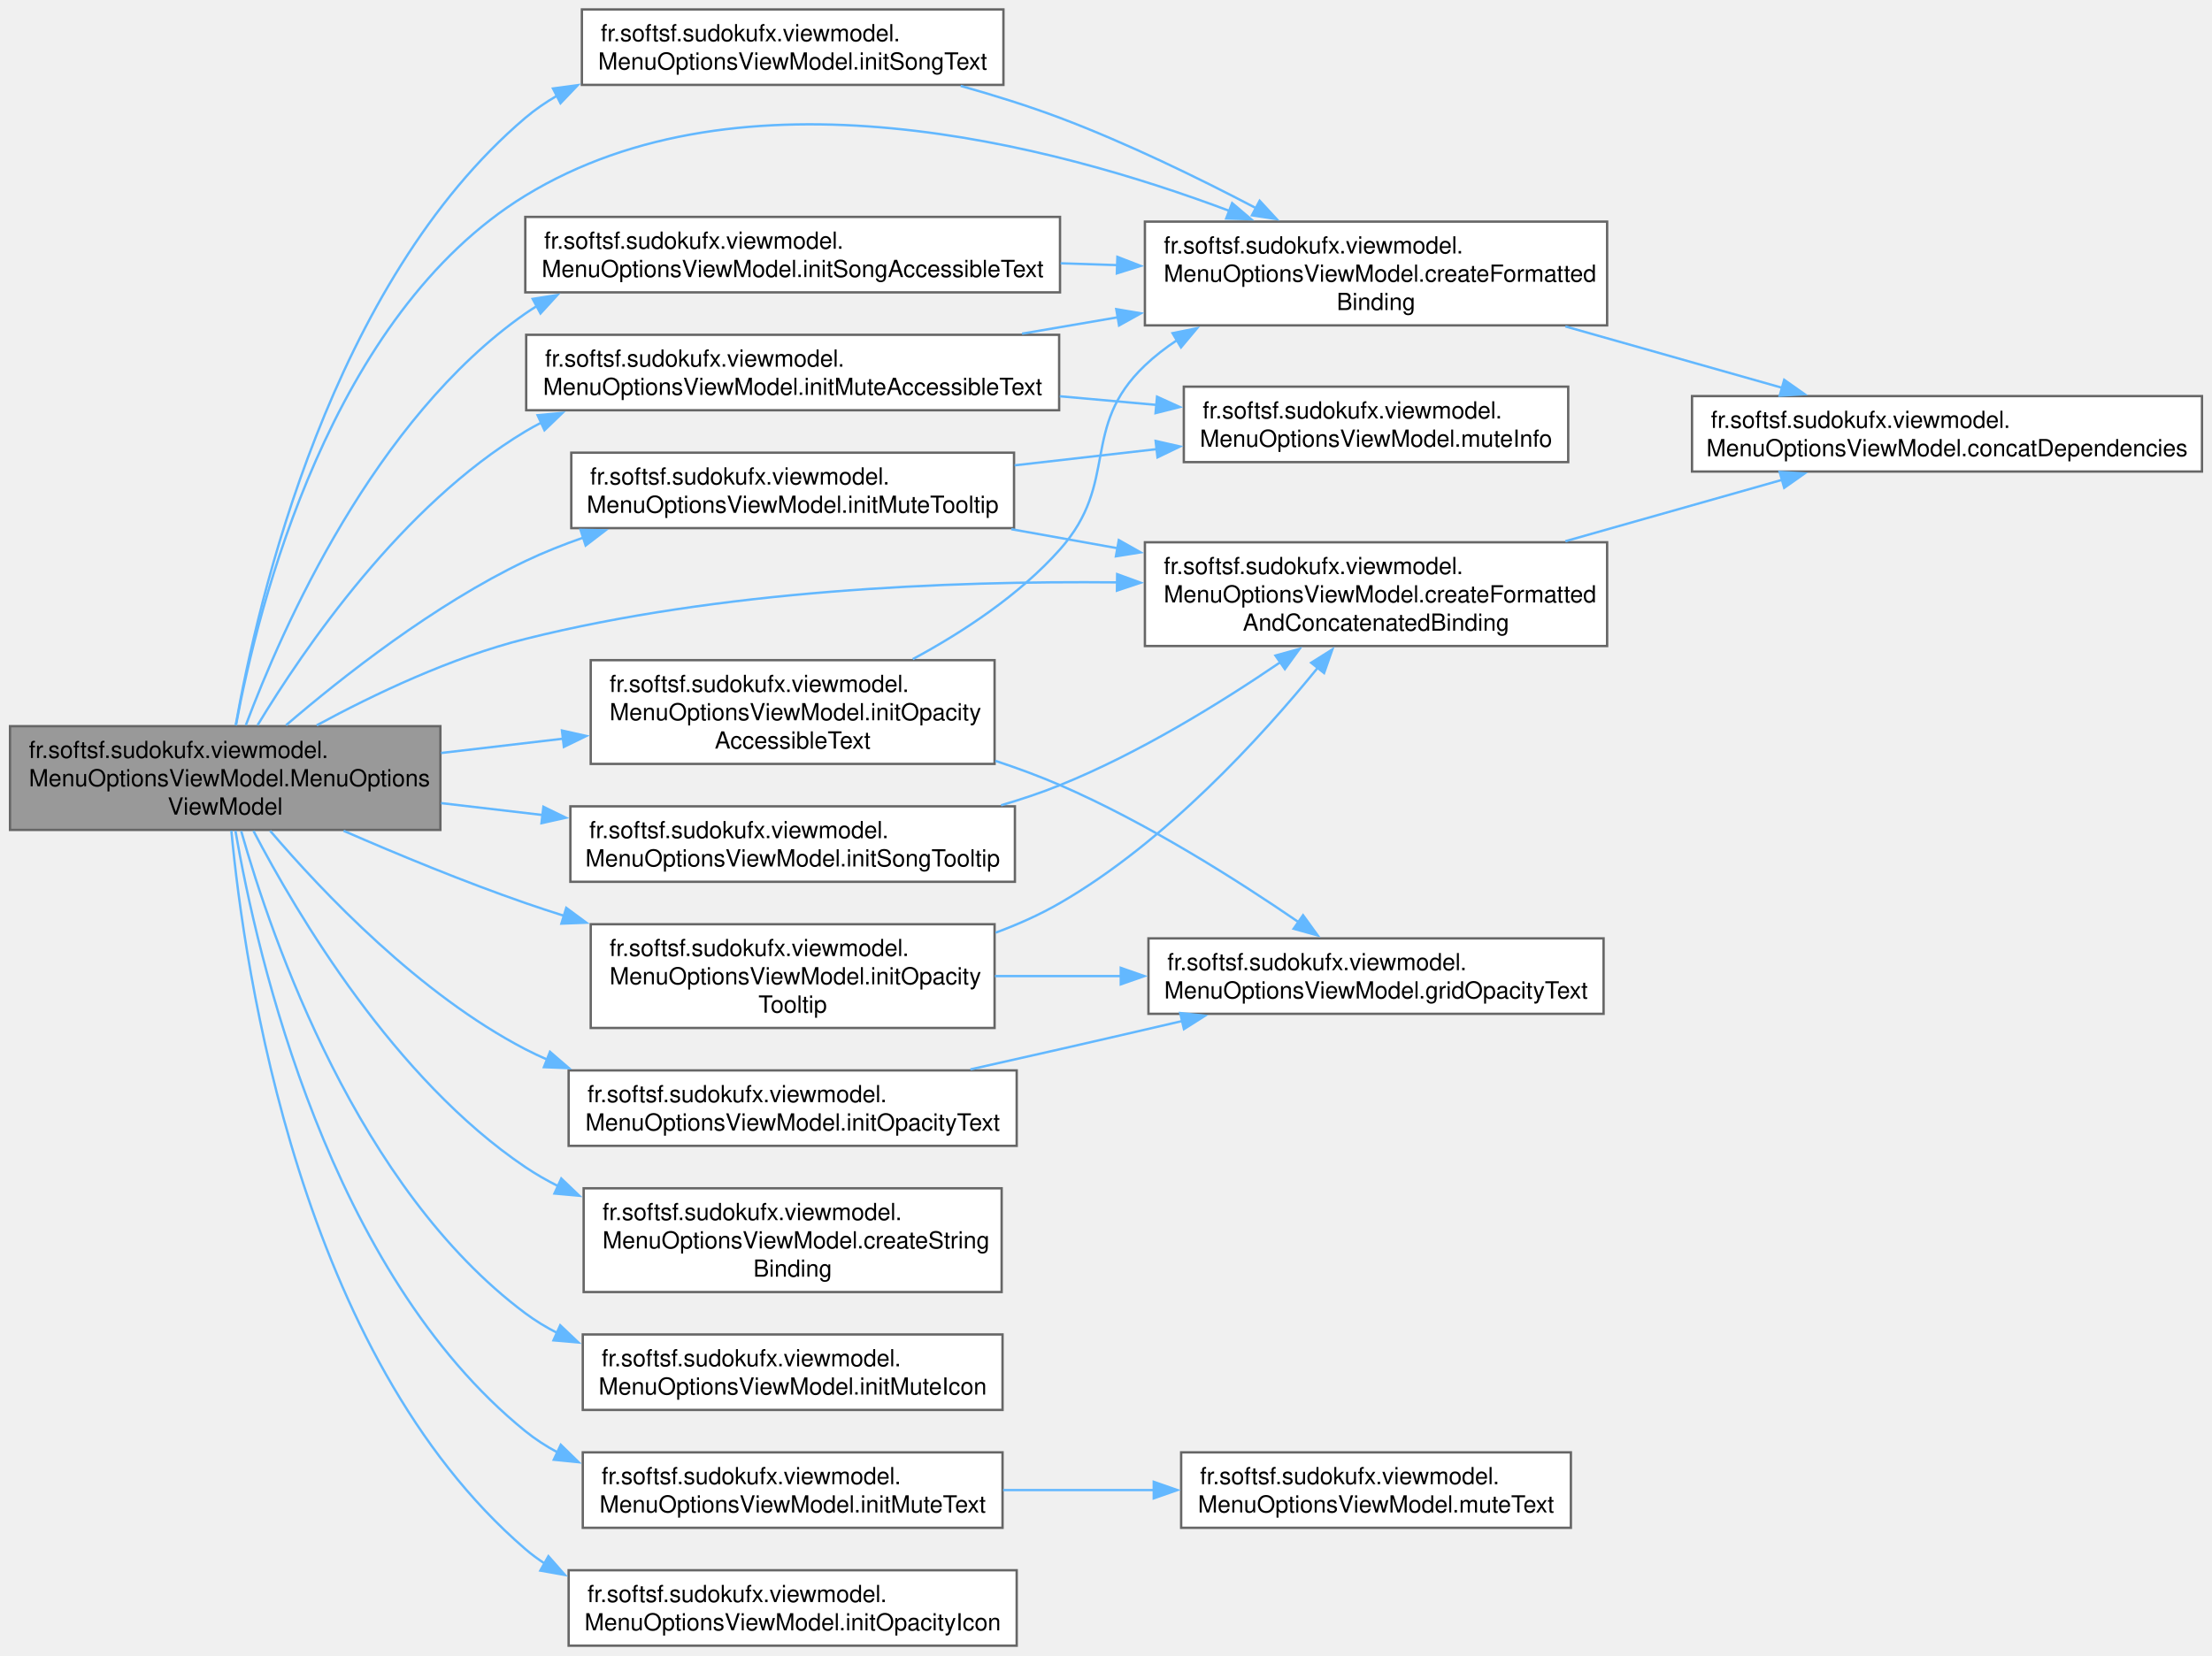
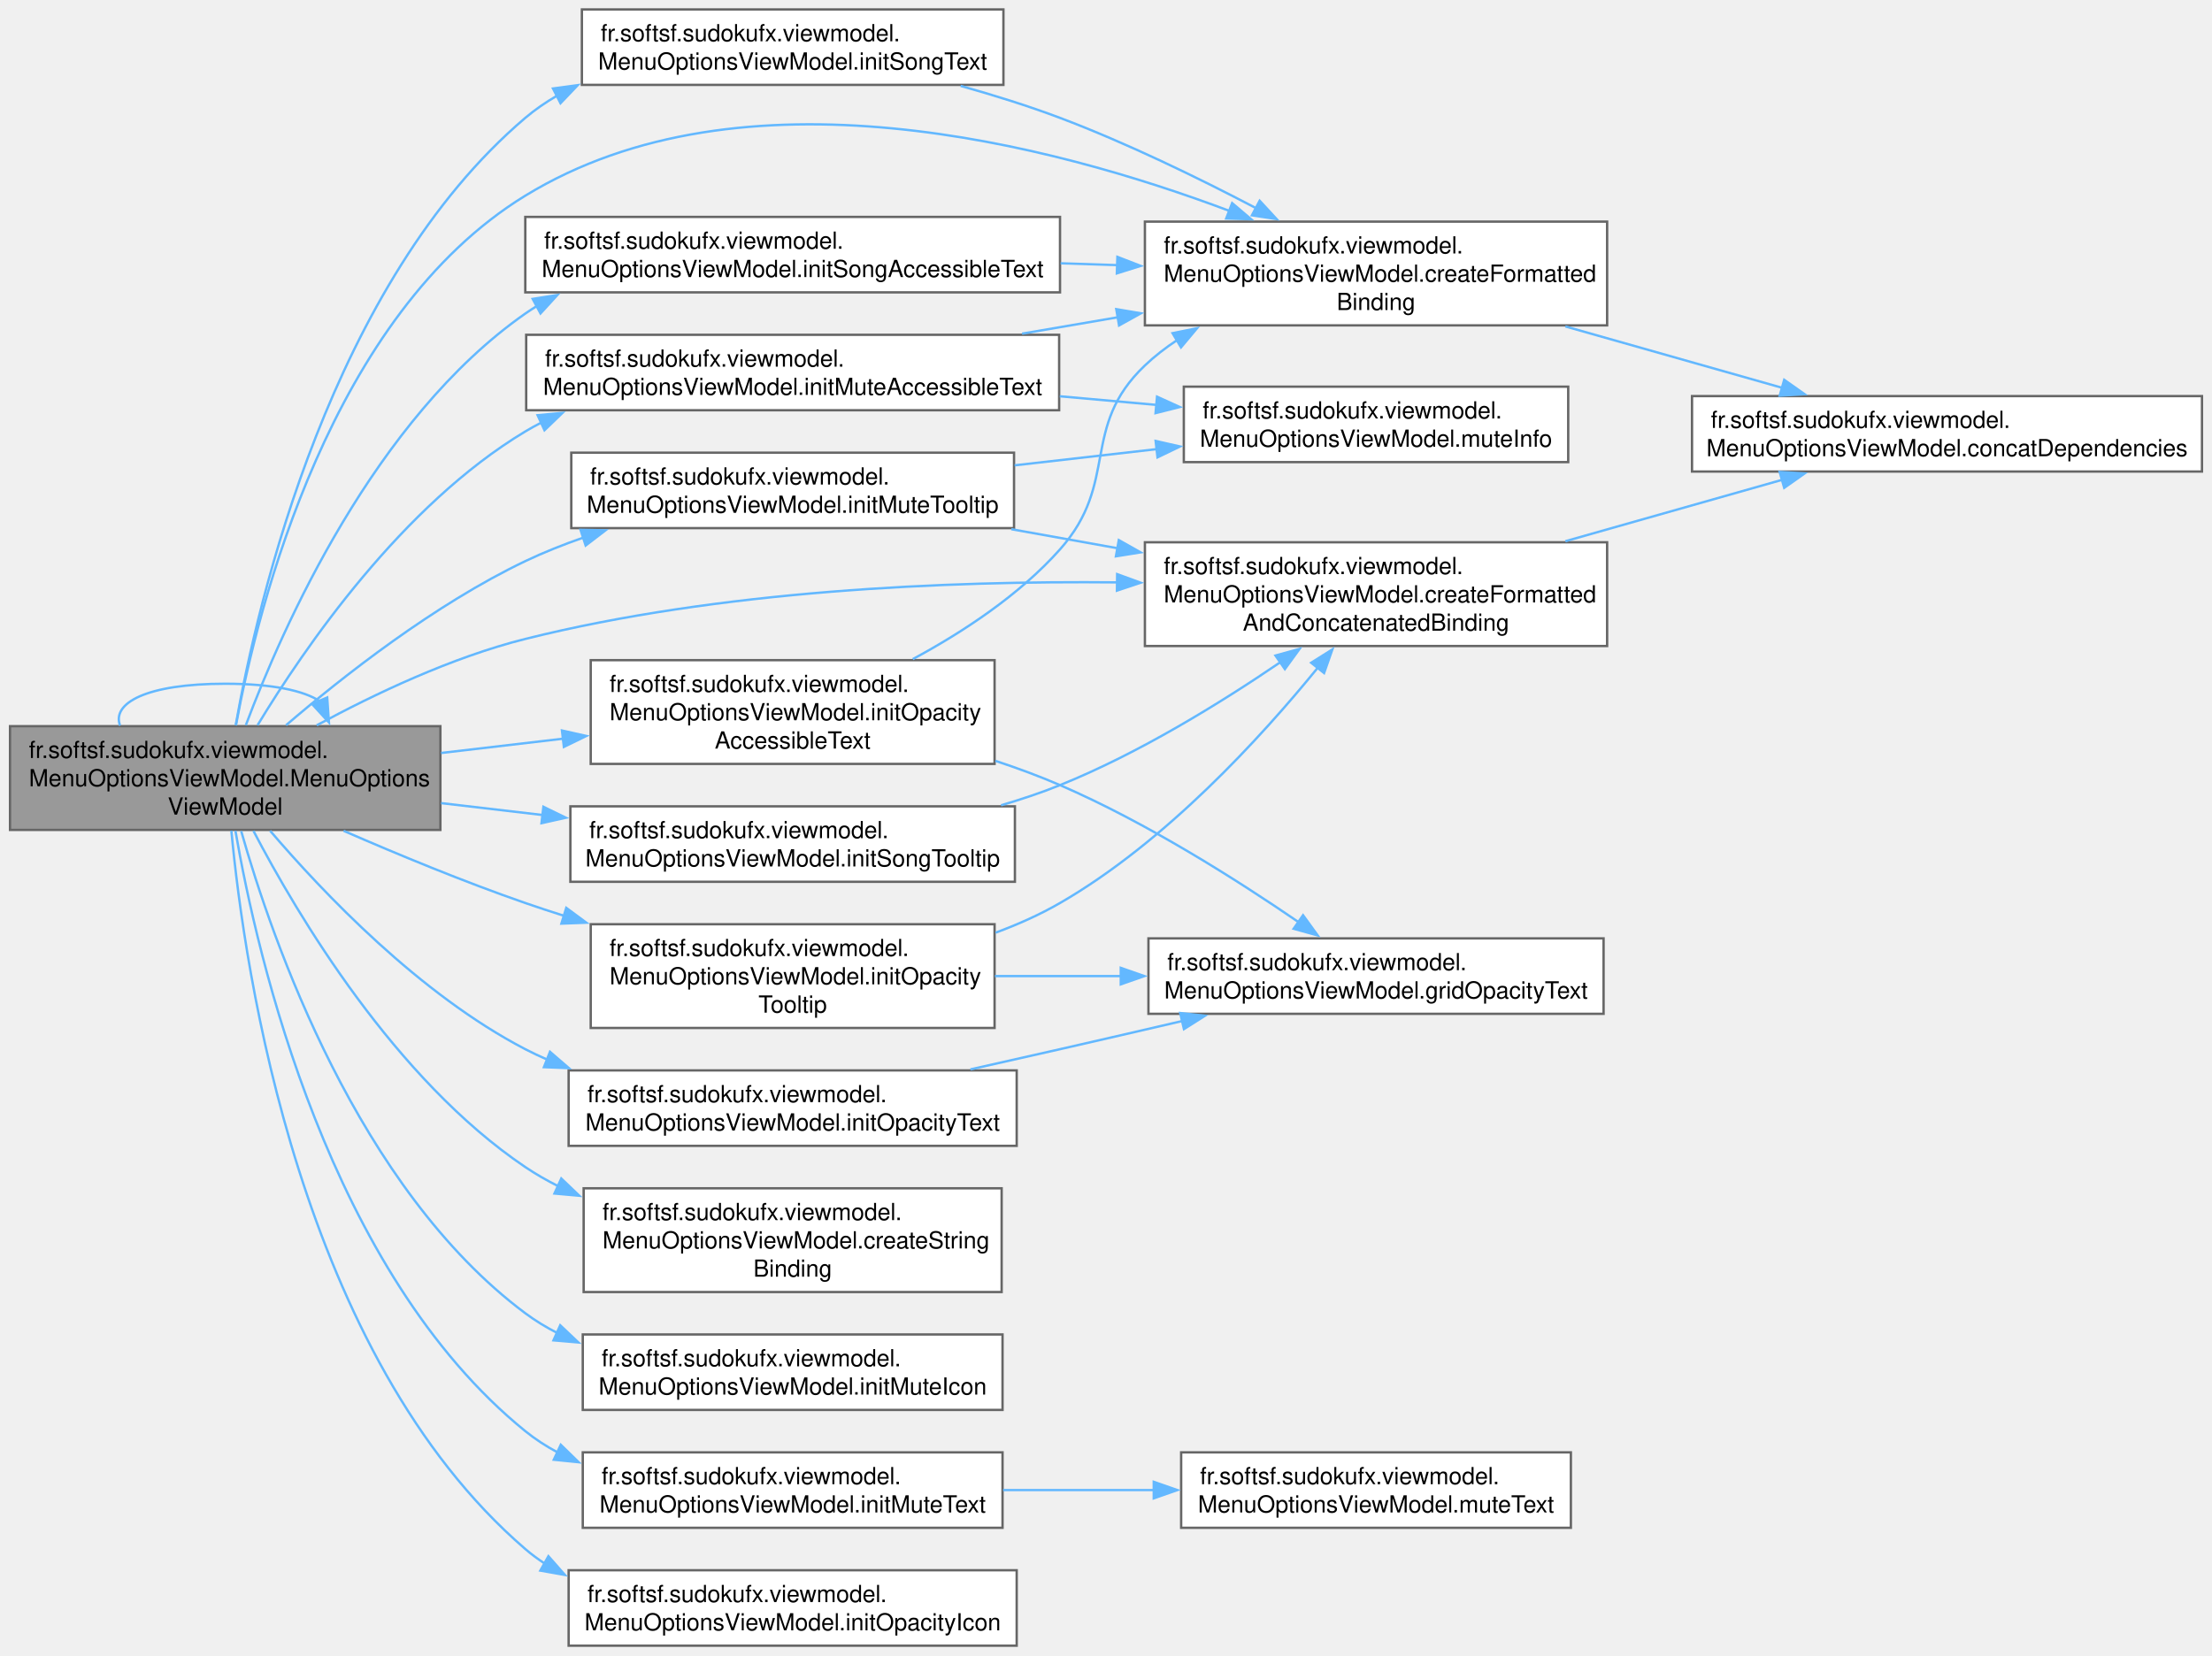
<svg xmlns="http://www.w3.org/2000/svg" xmlns:xlink="http://www.w3.org/1999/xlink" width="938pt" height="702pt" viewBox="0.00 0.00 937.50 702.00">
  <g id="graph0" class="graph" transform="scale(1 1) rotate(0) translate(4 698)">
    <g id="Node000001" class="node">
      <g id="a_Node000001">
-         <a xlink:title=" ">
+         <a xlink:title="Initializes the MenuOptionsViewModel with necessary infrastructure and reactive bindings.">
          <polygon fill="#999999" stroke="#666666" points="182.5,-390 0,-390 0,-346 182.5,-346 182.5,-390" />
          <text text-anchor="start" x="8" y="-376.5" font-family="Helvetica,sans-Serif" font-size="10.00">fr.softsf.sudokufx.viewmodel.</text>
          <text text-anchor="start" x="8" y="-364.5" font-family="Helvetica,sans-Serif" font-size="10.00">MenuOptionsViewModel.MenuOptions</text>
          <text text-anchor="middle" x="91.25" y="-352.5" font-family="Helvetica,sans-Serif" font-size="10.00">ViewModel</text>
+         </a>
+       </g>
+     </g>
+     <g id="edge1_Node000001_Node000001" class="edge">
+       <g id="a_edge1_Node000001_Node000001">
+         <a xlink:title=" ">
+           <path fill="none" stroke="#63b8ff" d="M46.67,-390.21C43.02,-399.8 57.88,-408 91.25,-408 111.32,-408 124.7,-405.03 131.37,-400.58" />
+           <polygon fill="#63b8ff" stroke="#63b8ff" points="134.5,-402.17 135.23,-391.6 128.07,-399.41 134.5,-402.17" />
        </a>
      </g>
    </g>
    <g id="Node000002" class="node">
      <g id="a_Node000002">
        <a xlink:href="classfr_1_1softsf_1_1sudokufx_1_1viewmodel_1_1_menu_options_view_model.html#ab375565a060bffec779b340dc14f7c43" target="_top" xlink:title="Creates a localized binding combining a formatted message and a suffix.">
          <polygon fill="white" stroke="#666666" points="677.25,-468 481.25,-468 481.25,-424 677.25,-424 677.25,-468" />
          <text text-anchor="start" x="489.25" y="-454.5" font-family="Helvetica,sans-Serif" font-size="10.00">fr.softsf.sudokufx.viewmodel.</text>
          <text text-anchor="start" x="489.25" y="-442.5" font-family="Helvetica,sans-Serif" font-size="10.00">MenuOptionsViewModel.createFormatted</text>
          <text text-anchor="middle" x="579.25" y="-430.5" font-family="Helvetica,sans-Serif" font-size="10.00">AndConcatenatedBinding</text>
        </a>
      </g>
    </g>
-     <g id="edge1_Node000001_Node000002" class="edge">
-       <g id="a_edge1_Node000001_Node000002">
+     <g id="edge2_Node000001_Node000002" class="edge">
+       <g id="a_edge2_Node000001_Node000002">
        <a xlink:title=" ">
          <path fill="none" stroke="#63b8ff" d="M130.06,-390.37C154.43,-403.58 187.28,-419.2 218.5,-427 301.01,-447.63 397.36,-451.7 469.57,-450.99" />
          <polygon fill="#63b8ff" stroke="#63b8ff" points="469.48,-454.49 479.44,-450.85 469.39,-447.49 469.48,-454.49" />
        </a>
      </g>
    </g>
    <g id="Node000004" class="node">
      <g id="a_Node000004">
        <a xlink:href="classfr_1_1softsf_1_1sudokufx_1_1viewmodel_1_1_menu_options_view_model.html#a218b89fb8384b0edf79c7c1d70f9b292" target="_top" xlink:title="Creates a formatted localized binding with one dynamic argument.">
          <polygon fill="white" stroke="#666666" points="677.25,-604 481.25,-604 481.25,-560 677.25,-560 677.25,-604" />
          <text text-anchor="start" x="489.25" y="-590.5" font-family="Helvetica,sans-Serif" font-size="10.00">fr.softsf.sudokufx.viewmodel.</text>
          <text text-anchor="start" x="489.25" y="-578.5" font-family="Helvetica,sans-Serif" font-size="10.00">MenuOptionsViewModel.createFormatted</text>
          <text text-anchor="middle" x="579.25" y="-566.5" font-family="Helvetica,sans-Serif" font-size="10.00">Binding</text>
        </a>
      </g>
    </g>
-     <g id="edge3_Node000001_Node000004" class="edge">
-       <g id="a_edge3_Node000001_Node000004">
+     <g id="edge4_Node000001_Node000004" class="edge">
+       <g id="a_edge4_Node000001_Node000004">
        <a xlink:title=" ">
          <path fill="none" stroke="#63b8ff" d="M95.79,-390.31C105.19,-441.02 135.93,-564.48 218.5,-615 310.6,-671.36 441.51,-636.99 517.39,-608.44" />
          <polygon fill="#63b8ff" stroke="#63b8ff" points="518.24,-611.86 526.31,-605 515.72,-605.33 518.24,-611.86" />
        </a>
      </g>
    </g>
    <g id="Node000005" class="node">
      <g id="a_Node000005">
        <a xlink:href="classfr_1_1softsf_1_1sudokufx_1_1viewmodel_1_1_menu_options_view_model.html#acc42c19bd4c6eafc97a5826eb787c906" target="_top" xlink:title="Creates a StringBinding that returns the localized string for the given key, updating automatically w...">
          <polygon fill="white" stroke="#666666" points="420.5,-194 243.25,-194 243.25,-150 420.5,-150 420.5,-194" />
          <text text-anchor="start" x="251.25" y="-180.5" font-family="Helvetica,sans-Serif" font-size="10.00">fr.softsf.sudokufx.viewmodel.</text>
          <text text-anchor="start" x="251.25" y="-168.5" font-family="Helvetica,sans-Serif" font-size="10.00">MenuOptionsViewModel.createString</text>
          <text text-anchor="middle" x="331.88" y="-156.5" font-family="Helvetica,sans-Serif" font-size="10.00">Binding</text>
        </a>
      </g>
    </g>
-     <g id="edge5_Node000001_Node000005" class="edge">
-       <g id="a_edge5_Node000001_Node000005">
+     <g id="edge6_Node000001_Node000005" class="edge">
+       <g id="a_edge6_Node000001_Node000005">
        <a xlink:title=" ">
          <path fill="none" stroke="#63b8ff" d="M103.23,-345.58C121.88,-309.87 163.18,-240.31 218.5,-203 222.93,-200.01 227.65,-197.31 232.54,-194.86" />
          <polygon fill="#63b8ff" stroke="#63b8ff" points="233.76,-198.15 241.42,-190.83 230.86,-191.78 233.76,-198.15" />
        </a>
      </g>
    </g>
    <g id="Node000006" class="node">
      <g id="a_Node000006">
        <a xlink:href="classfr_1_1softsf_1_1sudokufx_1_1viewmodel_1_1_menu_options_view_model.html#a8920334361b12271411cb8f6b2e32a8a" target="_top" xlink:title="Creates the accessibility label for the mute button, based on the current mute state.">
          <polygon fill="white" stroke="#666666" points="444.88,-556 218.88,-556 218.88,-524 444.88,-524 444.88,-556" />
          <text text-anchor="start" x="226.88" y="-542.5" font-family="Helvetica,sans-Serif" font-size="10.00">fr.softsf.sudokufx.viewmodel.</text>
          <text text-anchor="middle" x="331.88" y="-530.5" font-family="Helvetica,sans-Serif" font-size="10.00">MenuOptionsViewModel.initMuteAccessibleText</text>
        </a>
      </g>
    </g>
-     <g id="edge6_Node000001_Node000006" class="edge">
-       <g id="a_edge6_Node000001_Node000006">
+     <g id="edge7_Node000001_Node000006" class="edge">
+       <g id="a_edge7_Node000001_Node000006">
        <a xlink:title=" ">
          <path fill="none" stroke="#63b8ff" d="M104.96,-390.4C124.79,-423.17 166.28,-483.69 218.5,-515 220.69,-516.32 222.95,-517.56 225.25,-518.74" />
          <polygon fill="#63b8ff" stroke="#63b8ff" points="223.72,-521.89 234.27,-522.88 226.64,-515.53 223.72,-521.89" />
        </a>
      </g>
    </g>
    <g id="Node000008" class="node">
      <g id="a_Node000008">
        <a xlink:href="classfr_1_1softsf_1_1sudokufx_1_1viewmodel_1_1_menu_options_view_model.html#affb61921e2b3545de6b96d4fbb216fff" target="_top" xlink:title="Creates the icon name for the mute button, depending on whether mute is active or not.">
          <polygon fill="white" stroke="#666666" points="420.88,-132 242.88,-132 242.88,-100 420.88,-100 420.88,-132" />
          <text text-anchor="start" x="250.88" y="-118.5" font-family="Helvetica,sans-Serif" font-size="10.00">fr.softsf.sudokufx.viewmodel.</text>
          <text text-anchor="middle" x="331.88" y="-106.5" font-family="Helvetica,sans-Serif" font-size="10.00">MenuOptionsViewModel.initMuteIcon</text>
        </a>
      </g>
    </g>
-     <g id="edge9_Node000001_Node000008" class="edge">
-       <g id="a_edge9_Node000001_Node000008">
+     <g id="edge10_Node000001_Node000008" class="edge">
+       <g id="a_edge10_Node000001_Node000008">
        <a xlink:title=" ">
          <path fill="none" stroke="#63b8ff" d="M98.03,-345.5C111.1,-299.38 147.48,-193.99 218.5,-141 222.78,-137.81 227.39,-135.01 232.22,-132.55" />
          <polygon fill="#63b8ff" stroke="#63b8ff" points="233.31,-135.9 241.01,-128.61 230.45,-129.51 233.31,-135.9" />
        </a>
      </g>
    </g>
    <g id="Node000009" class="node">
      <g id="a_Node000009">
        <a xlink:href="classfr_1_1softsf_1_1sudokufx_1_1viewmodel_1_1_menu_options_view_model.html#af241419d9819c8b2012c3a0d3638ac2f" target="_top" xlink:title="Creates the visible label for the mute button, reflecting the current mute state.">
          <polygon fill="white" stroke="#666666" points="420.88,-82 242.88,-82 242.88,-50 420.88,-50 420.88,-82" />
          <text text-anchor="start" x="250.88" y="-68.5" font-family="Helvetica,sans-Serif" font-size="10.00">fr.softsf.sudokufx.viewmodel.</text>
          <text text-anchor="middle" x="331.88" y="-56.5" font-family="Helvetica,sans-Serif" font-size="10.00">MenuOptionsViewModel.initMuteText</text>
        </a>
      </g>
    </g>
-     <g id="edge10_Node000001_Node000009" class="edge">
-       <g id="a_edge10_Node000001_Node000009">
+     <g id="edge11_Node000001_Node000009" class="edge">
+       <g id="a_edge11_Node000001_Node000009">
        <a xlink:title=" ">
          <path fill="none" stroke="#63b8ff" d="M95.59,-345.59C104.75,-292.48 135.35,-158.38 218.5,-91 222.74,-87.56 227.36,-84.58 232.22,-81.98" />
          <polygon fill="#63b8ff" stroke="#63b8ff" points="233.55,-85.22 241.13,-77.82 230.59,-78.88 233.55,-85.22" />
        </a>
      </g>
    </g>
    <g id="Node000011" class="node">
      <g id="a_Node000011">
        <a xlink:href="classfr_1_1softsf_1_1sudokufx_1_1viewmodel_1_1_menu_options_view_model.html#ab5fddee7152e0b956c92a65fe426051c" target="_top" xlink:title="Creates the tooltip for the mute button, combining dynamic mute info and submenu role.">
          <polygon fill="white" stroke="#666666" points="425.75,-506 238,-506 238,-474 425.75,-474 425.75,-506" />
          <text text-anchor="start" x="246" y="-492.5" font-family="Helvetica,sans-Serif" font-size="10.00">fr.softsf.sudokufx.viewmodel.</text>
          <text text-anchor="middle" x="331.88" y="-480.5" font-family="Helvetica,sans-Serif" font-size="10.00">MenuOptionsViewModel.initMuteTooltip</text>
        </a>
      </g>
    </g>
-     <g id="edge12_Node000001_Node000011" class="edge">
-       <g id="a_edge12_Node000001_Node000011">
+     <g id="edge13_Node000001_Node000011" class="edge">
+       <g id="a_edge13_Node000001_Node000011">
        <a xlink:title=" ">
          <path fill="none" stroke="#63b8ff" d="M117.05,-390.41C141.29,-411.21 180.07,-441.66 218.5,-460 226.32,-463.73 234.67,-467.05 243.16,-470" />
          <polygon fill="#63b8ff" stroke="#63b8ff" points="241.92,-473.28 252.51,-473.06 244.1,-466.63 241.92,-473.28" />
        </a>
      </g>
    </g>
    <g id="Node000012" class="node">
      <g id="a_Node000012">
        <a xlink:href="classfr_1_1softsf_1_1sudokufx_1_1viewmodel_1_1_menu_options_view_model.html#ac0e36364f613ccaed2292028fcdbbd60" target="_top" xlink:title="Creates the accessibility label for the opacity button, based on the inverse of the current grid opac...">
          <polygon fill="white" stroke="#666666" points="417.5,-418 246.25,-418 246.25,-374 417.5,-374 417.5,-418" />
          <text text-anchor="start" x="254.25" y="-404.5" font-family="Helvetica,sans-Serif" font-size="10.00">fr.softsf.sudokufx.viewmodel.</text>
          <text text-anchor="start" x="254.25" y="-392.5" font-family="Helvetica,sans-Serif" font-size="10.00">MenuOptionsViewModel.initOpacity</text>
          <text text-anchor="middle" x="331.88" y="-380.5" font-family="Helvetica,sans-Serif" font-size="10.00">AccessibleText</text>
        </a>
      </g>
    </g>
-     <g id="edge15_Node000001_Node000012" class="edge">
-       <g id="a_edge15_Node000001_Node000012">
+     <g id="edge16_Node000001_Node000012" class="edge">
+       <g id="a_edge16_Node000001_Node000012">
        <a xlink:title=" ">
          <path fill="none" stroke="#63b8ff" d="M182.8,-378.63C199.78,-380.62 217.59,-382.71 234.73,-384.72" />
          <polygon fill="#63b8ff" stroke="#63b8ff" points="234.05,-388.16 244.39,-385.85 234.86,-381.21 234.05,-388.16" />
        </a>
      </g>
    </g>
    <g id="Node000014" class="node">
      <g id="a_Node000014">
        <a xlink:href="classfr_1_1softsf_1_1sudokufx_1_1viewmodel_1_1_menu_options_view_model.html#a03b4d5761d94e8005122e095d1e586c5" target="_top" xlink:title="Creates the icon name for the opacity button, depending on whether opacity is enabled or not.">
          <polygon fill="white" stroke="#666666" points="426.88,-32 236.88,-32 236.88,0 426.88,0 426.88,-32" />
          <text text-anchor="start" x="244.88" y="-18.5" font-family="Helvetica,sans-Serif" font-size="10.00">fr.softsf.sudokufx.viewmodel.</text>
          <text text-anchor="middle" x="331.88" y="-6.5" font-family="Helvetica,sans-Serif" font-size="10.00">MenuOptionsViewModel.initOpacityIcon</text>
        </a>
      </g>
    </g>
-     <g id="edge18_Node000001_Node000014" class="edge">
-       <g id="a_edge18_Node000001_Node000014">
+     <g id="edge19_Node000001_Node000014" class="edge">
+       <g id="a_edge19_Node000001_Node000014">
        <a xlink:title=" ">
          <path fill="none" stroke="#63b8ff" d="M93.86,-345.68C99.4,-286.26 123.02,-123.17 218.5,-41 221.14,-38.73 223.94,-36.65 226.88,-34.75" />
          <polygon fill="#63b8ff" stroke="#63b8ff" points="228.31,-37.95 235.31,-30 224.87,-31.85 228.31,-37.95" />
        </a>
      </g>
    </g>
    <g id="Node000015" class="node">
      <g id="a_Node000015">
        <a xlink:href="classfr_1_1softsf_1_1sudokufx_1_1viewmodel_1_1_menu_options_view_model.html#aa1571dd95cf44f265efbd2bd5e07a95f" target="_top" xlink:title="Creates the visible label for the opacity button, reflecting the current grid opacity value.">
          <polygon fill="white" stroke="#666666" points="426.88,-244 236.88,-244 236.88,-212 426.88,-212 426.88,-244" />
          <text text-anchor="start" x="244.88" y="-230.5" font-family="Helvetica,sans-Serif" font-size="10.00">fr.softsf.sudokufx.viewmodel.</text>
          <text text-anchor="middle" x="331.88" y="-218.5" font-family="Helvetica,sans-Serif" font-size="10.00">MenuOptionsViewModel.initOpacityText</text>
        </a>
      </g>
    </g>
-     <g id="edge19_Node000001_Node000015" class="edge">
-       <g id="a_edge19_Node000001_Node000015">
+     <g id="edge20_Node000001_Node000015" class="edge">
+       <g id="a_edge20_Node000001_Node000015">
        <a xlink:title=" ">
          <path fill="none" stroke="#63b8ff" d="M110.28,-345.65C132.77,-319.32 173.77,-276.22 218.5,-253 221.55,-251.42 224.7,-249.93 227.92,-248.54" />
          <polygon fill="#63b8ff" stroke="#63b8ff" points="228.97,-251.89 236.99,-244.97 226.4,-245.38 228.97,-251.89" />
        </a>
      </g>
    </g>
    <g id="Node000016" class="node">
      <g id="a_Node000016">
        <a xlink:href="classfr_1_1softsf_1_1sudokufx_1_1viewmodel_1_1_menu_options_view_model.html#aeb626611d7bd2c093f2043b67f4476b4" target="_top" xlink:title="Creates the tooltip for the opacity button, combining dynamic label and submenu role.">
          <polygon fill="white" stroke="#666666" points="417.5,-306 246.25,-306 246.25,-262 417.5,-262 417.5,-306" />
          <text text-anchor="start" x="254.25" y="-292.5" font-family="Helvetica,sans-Serif" font-size="10.00">fr.softsf.sudokufx.viewmodel.</text>
          <text text-anchor="start" x="254.25" y="-280.5" font-family="Helvetica,sans-Serif" font-size="10.00">MenuOptionsViewModel.initOpacity</text>
          <text text-anchor="middle" x="331.88" y="-268.5" font-family="Helvetica,sans-Serif" font-size="10.00">Tooltip</text>
        </a>
      </g>
    </g>
-     <g id="edge21_Node000001_Node000016" class="edge">
-       <g id="a_edge21_Node000001_Node000016">
+     <g id="edge22_Node000001_Node000016" class="edge">
+       <g id="a_edge22_Node000001_Node000016">
        <a xlink:title=" ">
          <path fill="none" stroke="#63b8ff" d="M141.45,-345.62C164.57,-335.55 192.67,-323.94 218.5,-315 223.86,-313.14 229.39,-311.32 235,-309.55" />
          <polygon fill="#63b8ff" stroke="#63b8ff" points="235.87,-312.95 244.39,-306.65 233.81,-306.26 235.87,-312.95" />
        </a>
      </g>
    </g>
    <g id="Node000017" class="node">
      <g id="a_Node000017">
        <a xlink:href="classfr_1_1softsf_1_1sudokufx_1_1viewmodel_1_1_menu_options_view_model.html#a6d84c23dacad6dd546e8574da7d69b46" target="_top" xlink:title="Creates the accessibility label for the song button, depending on whether the song field is empty.">
          <polygon fill="white" stroke="#666666" points="445.25,-606 218.5,-606 218.5,-574 445.25,-574 445.25,-606" />
          <text text-anchor="start" x="226.5" y="-592.5" font-family="Helvetica,sans-Serif" font-size="10.00">fr.softsf.sudokufx.viewmodel.</text>
          <text text-anchor="middle" x="331.88" y="-580.5" font-family="Helvetica,sans-Serif" font-size="10.00">MenuOptionsViewModel.initSongAccessibleText</text>
        </a>
      </g>
    </g>
-     <g id="edge24_Node000001_Node000017" class="edge">
-       <g id="a_edge24_Node000001_Node000017">
+     <g id="edge25_Node000001_Node000017" class="edge">
+       <g id="a_edge25_Node000001_Node000017">
        <a xlink:title=" ">
          <path fill="none" stroke="#63b8ff" d="M99.99,-390.41C115.52,-431.85 154.57,-520.33 218.5,-565 220.11,-566.12 221.75,-567.19 223.43,-568.22" />
          <polygon fill="#63b8ff" stroke="#63b8ff" points="221.63,-571.22 232.1,-572.87 224.95,-565.06 221.63,-571.22" />
        </a>
      </g>
    </g>
    <g id="Node000018" class="node">
      <g id="a_Node000018">
        <a xlink:href="classfr_1_1softsf_1_1sudokufx_1_1viewmodel_1_1_menu_options_view_model.html#a7c45bfa11fa017fafba683a9c63c60b2" target="_top" xlink:title="Creates the visible label for the song button, adapting to whether a song is present or not.">
          <polygon fill="white" stroke="#666666" points="421.25,-694 242.5,-694 242.5,-662 421.25,-662 421.25,-694" />
          <text text-anchor="start" x="250.5" y="-680.5" font-family="Helvetica,sans-Serif" font-size="10.00">fr.softsf.sudokufx.viewmodel.</text>
          <text text-anchor="middle" x="331.88" y="-668.5" font-family="Helvetica,sans-Serif" font-size="10.00">MenuOptionsViewModel.initSongText</text>
        </a>
      </g>
    </g>
-     <g id="edge26_Node000001_Node000018" class="edge">
-       <g id="a_edge26_Node000001_Node000018">
+     <g id="edge27_Node000001_Node000018" class="edge">
+       <g id="a_edge27_Node000001_Node000018">
        <a xlink:title=" ">
          <path fill="none" stroke="#63b8ff" d="M95.7,-390.42C105.1,-443.59 136.19,-578.1 218.5,-648 222.66,-651.53 227.19,-654.65 231.97,-657.41" />
          <polygon fill="#63b8ff" stroke="#63b8ff" points="230.25,-660.46 240.74,-661.88 233.43,-654.22 230.25,-660.46" />
        </a>
      </g>
    </g>
    <g id="Node000019" class="node">
      <g id="a_Node000019">
        <a xlink:href="classfr_1_1softsf_1_1sudokufx_1_1viewmodel_1_1_menu_options_view_model.html#a7ef223f7e057ce1c5d33dd4aebe3f337" target="_top" xlink:title="Creates the tooltip for the song button, combining dynamic song info and submenu role.">
          <polygon fill="white" stroke="#666666" points="426.12,-356 237.62,-356 237.62,-324 426.12,-324 426.12,-356" />
          <text text-anchor="start" x="245.62" y="-342.5" font-family="Helvetica,sans-Serif" font-size="10.00">fr.softsf.sudokufx.viewmodel.</text>
          <text text-anchor="middle" x="331.88" y="-330.5" font-family="Helvetica,sans-Serif" font-size="10.00">MenuOptionsViewModel.initSongTooltip</text>
        </a>
      </g>
    </g>
-     <g id="edge28_Node000001_Node000019" class="edge">
-       <g id="a_edge28_Node000001_Node000019">
+     <g id="edge29_Node000001_Node000019" class="edge">
+       <g id="a_edge29_Node000001_Node000019">
        <a xlink:title=" ">
          <path fill="none" stroke="#63b8ff" d="M182.8,-357.37C196.85,-355.73 211.46,-354.01 225.79,-352.33" />
          <polygon fill="#63b8ff" stroke="#63b8ff" points="226.18,-355.81 235.71,-351.17 225.37,-348.86 226.18,-355.81" />
        </a>
      </g>
    </g>
    <g id="Node000003" class="node">
      <g id="a_Node000003">
        <a xlink:href="classfr_1_1softsf_1_1sudokufx_1_1viewmodel_1_1_menu_options_view_model.html#a359e959bd335e531fe59f4eb942c0813" target="_top" xlink:title="Utility: always observe the locale in addition to custom dependencies.">
          <polygon fill="white" stroke="#666666" points="929.5,-530 713.25,-530 713.25,-498 929.5,-498 929.5,-530" />
          <text text-anchor="start" x="721.25" y="-516.5" font-family="Helvetica,sans-Serif" font-size="10.00">fr.softsf.sudokufx.viewmodel.</text>
          <text text-anchor="middle" x="821.38" y="-504.5" font-family="Helvetica,sans-Serif" font-size="10.00">MenuOptionsViewModel.concatDependencies</text>
        </a>
      </g>
    </g>
-     <g id="edge2_Node000002_Node000003" class="edge">
-       <g id="a_edge2_Node000002_Node000003">
+     <g id="edge3_Node000002_Node000003" class="edge">
+       <g id="a_edge3_Node000002_Node000003">
        <a xlink:title=" ">
          <path fill="none" stroke="#63b8ff" d="M659.54,-468.45C689.34,-476.89 722.94,-486.41 751.7,-494.55" />
          <polygon fill="#63b8ff" stroke="#63b8ff" points="750.43,-497.83 761,-497.19 752.34,-491.09 750.43,-497.83" />
        </a>
      </g>
    </g>
-     <g id="edge4_Node000004_Node000003" class="edge">
-       <g id="a_edge4_Node000004_Node000003">
+     <g id="edge5_Node000004_Node000003" class="edge">
+       <g id="a_edge5_Node000004_Node000003">
        <a xlink:title=" ">
          <path fill="none" stroke="#63b8ff" d="M659.54,-559.55C689.34,-551.11 722.94,-541.59 751.7,-533.45" />
          <polygon fill="#63b8ff" stroke="#63b8ff" points="752.34,-536.91 761,-530.81 750.43,-530.17 752.34,-536.91" />
        </a>
      </g>
    </g>
-     <g id="edge7_Node000006_Node000004" class="edge">
-       <g id="a_edge7_Node000006_Node000004">
+     <g id="edge8_Node000006_Node000004" class="edge">
+       <g id="a_edge8_Node000006_Node000004">
        <a xlink:title=" ">
          <path fill="none" stroke="#63b8ff" d="M429.15,-556.48C442.47,-558.76 456.23,-561.11 469.75,-563.43" />
          <polygon fill="#63b8ff" stroke="#63b8ff" points="469.11,-566.87 479.55,-565.11 470.29,-559.97 469.11,-566.87" />
        </a>
      </g>
    </g>
    <g id="Node000007" class="node">
      <g id="a_Node000007">
        <a xlink:href="classfr_1_1softsf_1_1sudokufx_1_1viewmodel_1_1_menu_options_view_model.html#ab492d58498724756aa0082dafe071aa4" target="_top" xlink:title="Returns the localized information about the current mute state.">
          <polygon fill="white" stroke="#666666" points="660.75,-534 497.75,-534 497.75,-502 660.75,-502 660.75,-534" />
          <text text-anchor="start" x="505.75" y="-520.5" font-family="Helvetica,sans-Serif" font-size="10.00">fr.softsf.sudokufx.viewmodel.</text>
          <text text-anchor="middle" x="579.25" y="-508.5" font-family="Helvetica,sans-Serif" font-size="10.00">MenuOptionsViewModel.muteInfo</text>
        </a>
      </g>
    </g>
-     <g id="edge8_Node000006_Node000007" class="edge">
-       <g id="a_edge8_Node000006_Node000007">
+     <g id="edge9_Node000006_Node000007" class="edge">
+       <g id="a_edge9_Node000006_Node000007">
        <a xlink:title=" ">
          <path fill="none" stroke="#63b8ff" d="M445.15,-529.93C458.95,-528.7 472.93,-527.44 486.38,-526.24" />
          <polygon fill="#63b8ff" stroke="#63b8ff" points="486.39,-529.75 496.03,-525.37 485.76,-522.78 486.39,-529.75" />
        </a>
      </g>
    </g>
    <g id="Node000010" class="node">
      <g id="a_Node000010">
        <a xlink:href="classfr_1_1softsf_1_1sudokufx_1_1viewmodel_1_1_menu_options_view_model.html#a6e733cf8be577984de3b8b21b9a3c696" target="_top" xlink:title="Returns the localized text corresponding to the mute state.">
          <polygon fill="white" stroke="#666666" points="661.88,-82 496.62,-82 496.62,-50 661.88,-50 661.88,-82" />
          <text text-anchor="start" x="504.62" y="-68.5" font-family="Helvetica,sans-Serif" font-size="10.00">fr.softsf.sudokufx.viewmodel.</text>
          <text text-anchor="middle" x="579.25" y="-56.5" font-family="Helvetica,sans-Serif" font-size="10.00">MenuOptionsViewModel.muteText</text>
        </a>
      </g>
    </g>
-     <g id="edge11_Node000009_Node000010" class="edge">
-       <g id="a_edge11_Node000009_Node000010">
+     <g id="edge12_Node000009_Node000010" class="edge">
+       <g id="a_edge12_Node000009_Node000010">
        <a xlink:title=" ">
          <path fill="none" stroke="#63b8ff" d="M421.11,-66C441.87,-66 464.05,-66 485.01,-66" />
          <polygon fill="#63b8ff" stroke="#63b8ff" points="485,-69.5 495,-66 485,-62.5 485,-69.5" />
        </a>
      </g>
    </g>
-     <g id="edge13_Node000011_Node000002" class="edge">
-       <g id="a_edge13_Node000011_Node000002">
+     <g id="edge14_Node000011_Node000002" class="edge">
+       <g id="a_edge14_Node000011_Node000002">
        <a xlink:title=" ">
          <path fill="none" stroke="#63b8ff" d="M424.59,-473.55C439.38,-470.9 454.81,-468.13 469.94,-465.42" />
          <polygon fill="#63b8ff" stroke="#63b8ff" points="470.18,-468.93 479.41,-463.72 468.95,-462.04 470.18,-468.93" />
        </a>
      </g>
    </g>
-     <g id="edge14_Node000011_Node000007" class="edge">
-       <g id="a_edge14_Node000011_Node000007">
+     <g id="edge15_Node000011_Node000007" class="edge">
+       <g id="a_edge15_Node000011_Node000007">
        <a xlink:title=" ">
          <path fill="none" stroke="#63b8ff" d="M425.99,-500.63C445.8,-502.89 466.71,-505.27 486.47,-507.53" />
          <polygon fill="#63b8ff" stroke="#63b8ff" points="485.8,-510.97 496.13,-508.63 486.59,-504.02 485.8,-510.97" />
        </a>
      </g>
    </g>
-     <g id="edge16_Node000012_Node000004" class="edge">
-       <g id="a_edge16_Node000012_Node000004">
+     <g id="edge17_Node000012_Node000004" class="edge">
+       <g id="a_edge17_Node000012_Node000004">
        <a xlink:title=" ">
          <path fill="none" stroke="#63b8ff" d="M382.81,-418.43C404.16,-429.95 428.07,-445.66 445.25,-465 470.61,-493.55 453.58,-516.69 481.25,-543 485.42,-546.96 490.04,-550.54 494.94,-553.77" />
          <polygon fill="#63b8ff" stroke="#63b8ff" points="492.98,-556.68 503.36,-558.79 496.56,-550.67 492.98,-556.68" />
        </a>
      </g>
    </g>
    <g id="Node000013" class="node">
      <g id="a_Node000013">
        <a xlink:href="classfr_1_1softsf_1_1sudokufx_1_1viewmodel_1_1_menu_options_view_model.html#a89500f671995a3ab11b253bf65cafdfb" target="_top" xlink:title="Returns the localized text corresponding to the grid opacity state.">
          <polygon fill="white" stroke="#666666" points="675.75,-300 482.75,-300 482.75,-268 675.75,-268 675.75,-300" />
          <text text-anchor="start" x="490.75" y="-286.5" font-family="Helvetica,sans-Serif" font-size="10.00">fr.softsf.sudokufx.viewmodel.</text>
          <text text-anchor="middle" x="579.25" y="-274.5" font-family="Helvetica,sans-Serif" font-size="10.00">MenuOptionsViewModel.gridOpacityText</text>
        </a>
      </g>
    </g>
-     <g id="edge17_Node000012_Node000013" class="edge">
-       <g id="a_edge17_Node000012_Node000013">
+     <g id="edge18_Node000012_Node000013" class="edge">
+       <g id="a_edge18_Node000012_Node000013">
        <a xlink:title=" ">
          <path fill="none" stroke="#63b8ff" d="M417.82,-375.3C427.21,-372.21 436.52,-368.77 445.25,-365 481.78,-349.21 520.27,-324.8 546.39,-306.9" />
          <polygon fill="#63b8ff" stroke="#63b8ff" points="548.31,-309.83 554.52,-301.25 544.31,-304.08 548.31,-309.83" />
        </a>
      </g>
    </g>
-     <g id="edge20_Node000015_Node000013" class="edge">
-       <g id="a_edge20_Node000015_Node000013">
+     <g id="edge21_Node000015_Node000013" class="edge">
+       <g id="a_edge21_Node000015_Node000013">
        <a xlink:title=" ">
          <path fill="none" stroke="#63b8ff" d="M407.25,-244.43C419.93,-247.27 432.97,-250.2 445.25,-253 462.03,-256.82 479.99,-260.97 497.11,-264.95" />
          <polygon fill="#63b8ff" stroke="#63b8ff" points="496.21,-268.34 506.75,-267.19 497.8,-261.52 496.21,-268.34" />
        </a>
      </g>
    </g>
-     <g id="edge22_Node000016_Node000002" class="edge">
-       <g id="a_edge22_Node000016_Node000002">
+     <g id="edge23_Node000016_Node000002" class="edge">
+       <g id="a_edge23_Node000016_Node000002">
        <a xlink:title=" ">
          <path fill="none" stroke="#63b8ff" d="M417.92,-302.41C427.44,-305.93 436.75,-310.09 445.25,-315 489.89,-340.77 530.4,-385.08 554.68,-414.95" />
          <polygon fill="#63b8ff" stroke="#63b8ff" points="551.76,-416.91 560.74,-422.54 557.23,-412.54 551.76,-416.91" />
        </a>
      </g>
    </g>
-     <g id="edge23_Node000016_Node000013" class="edge">
-       <g id="a_edge23_Node000016_Node000013">
+     <g id="edge24_Node000016_Node000013" class="edge">
+       <g id="a_edge24_Node000016_Node000013">
        <a xlink:title=" ">
          <path fill="none" stroke="#63b8ff" d="M417.66,-284C434.9,-284 453.25,-284 471.15,-284" />
          <polygon fill="#63b8ff" stroke="#63b8ff" points="471.01,-287.5 481.01,-284 471.01,-280.5 471.01,-287.5" />
        </a>
      </g>
    </g>
-     <g id="edge25_Node000017_Node000004" class="edge">
-       <g id="a_edge25_Node000017_Node000004">
+     <g id="edge26_Node000017_Node000004" class="edge">
+       <g id="a_edge26_Node000017_Node000004">
        <a xlink:title=" ">
          <path fill="none" stroke="#63b8ff" d="M445.51,-586.33C453.56,-586.07 461.67,-585.8 469.69,-585.54" />
          <polygon fill="#63b8ff" stroke="#63b8ff" points="469.58,-589.05 479.46,-585.22 469.35,-582.05 469.58,-589.05" />
        </a>
      </g>
    </g>
-     <g id="edge27_Node000018_Node000004" class="edge">
-       <g id="a_edge27_Node000018_Node000004">
+     <g id="edge28_Node000018_Node000004" class="edge">
+       <g id="a_edge28_Node000018_Node000004">
        <a xlink:title=" ">
          <path fill="none" stroke="#63b8ff" d="M403.1,-661.57C417.22,-657.62 431.84,-653.06 445.25,-648 473.53,-637.33 503.8,-622.59 528.31,-609.75" />
          <polygon fill="#63b8ff" stroke="#63b8ff" points="529.91,-612.86 537.1,-605.08 526.63,-606.68 529.91,-612.86" />
        </a>
      </g>
    </g>
-     <g id="edge29_Node000019_Node000002" class="edge">
-       <g id="a_edge29_Node000019_Node000002">
+     <g id="edge30_Node000019_Node000002" class="edge">
+       <g id="a_edge30_Node000019_Node000002">
        <a xlink:title=" ">
          <path fill="none" stroke="#63b8ff" d="M420.25,-356.45C428.81,-358.95 437.28,-361.79 445.25,-365 478.6,-378.44 513.2,-399.78 538.75,-417.18" />
          <polygon fill="#63b8ff" stroke="#63b8ff" points="536.61,-419.96 546.83,-422.77 540.6,-414.2 536.61,-419.96" />
        </a>
      </g>
    </g>
  </g>
</svg>
